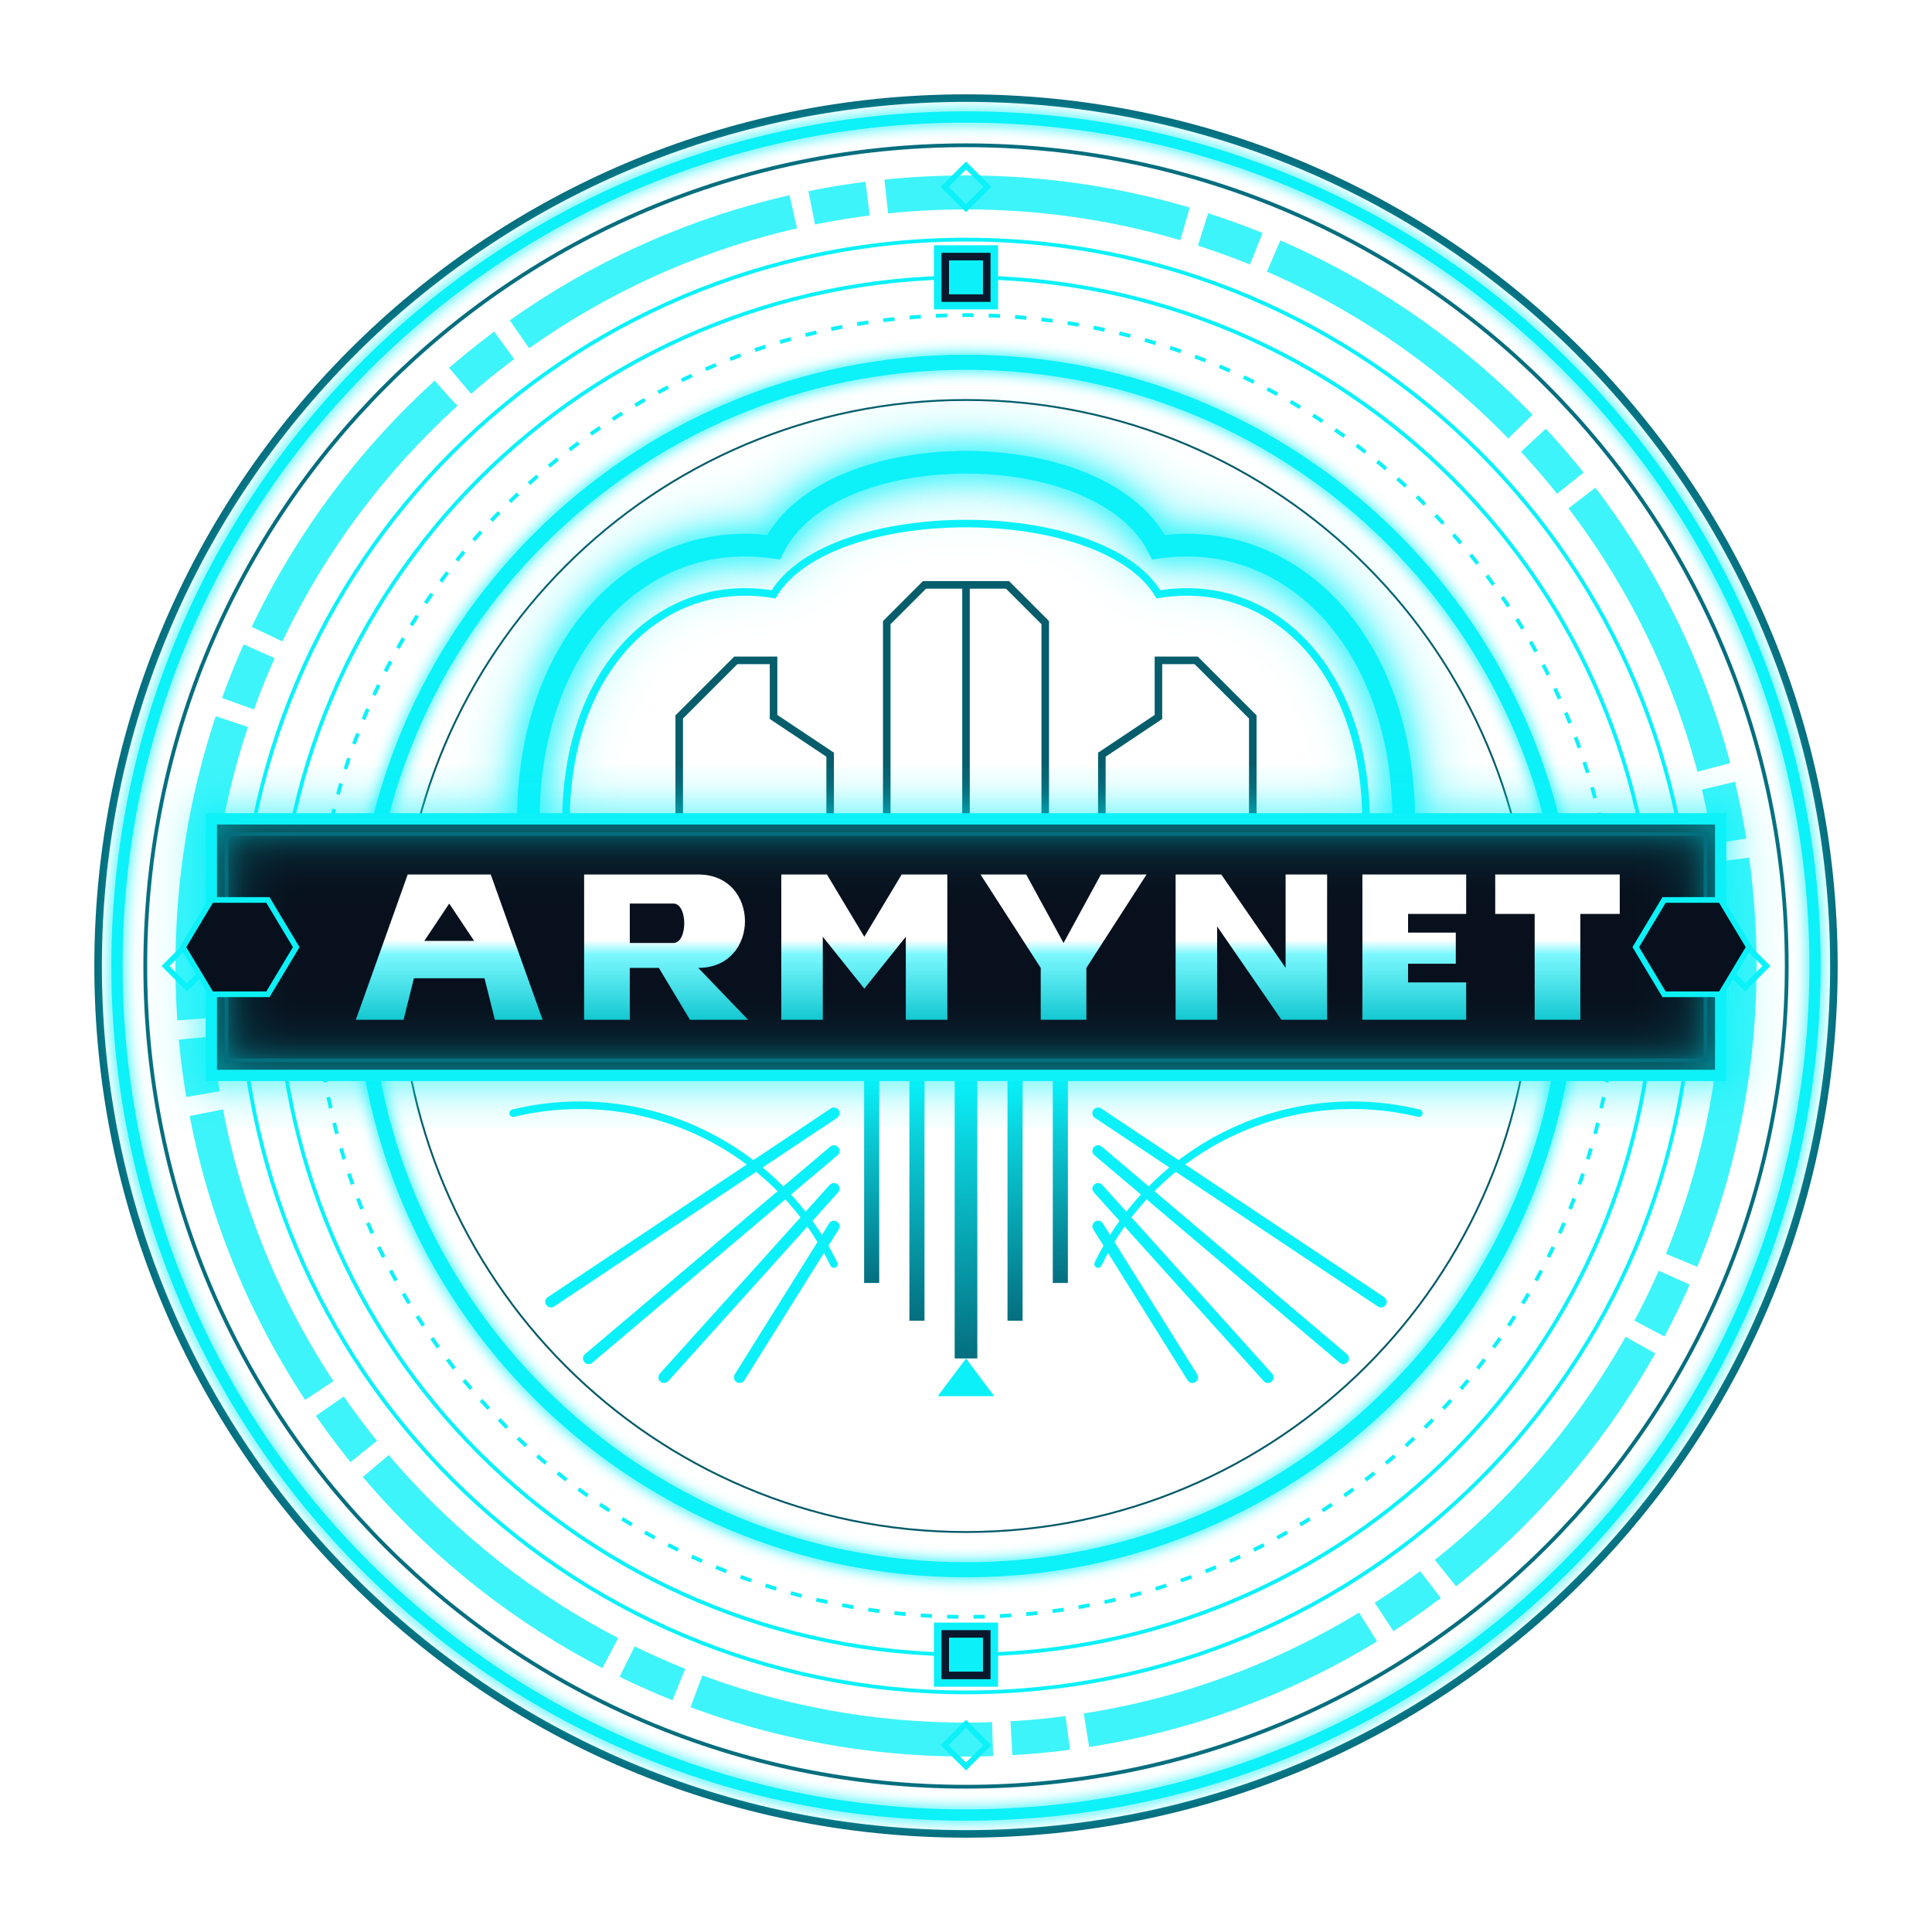
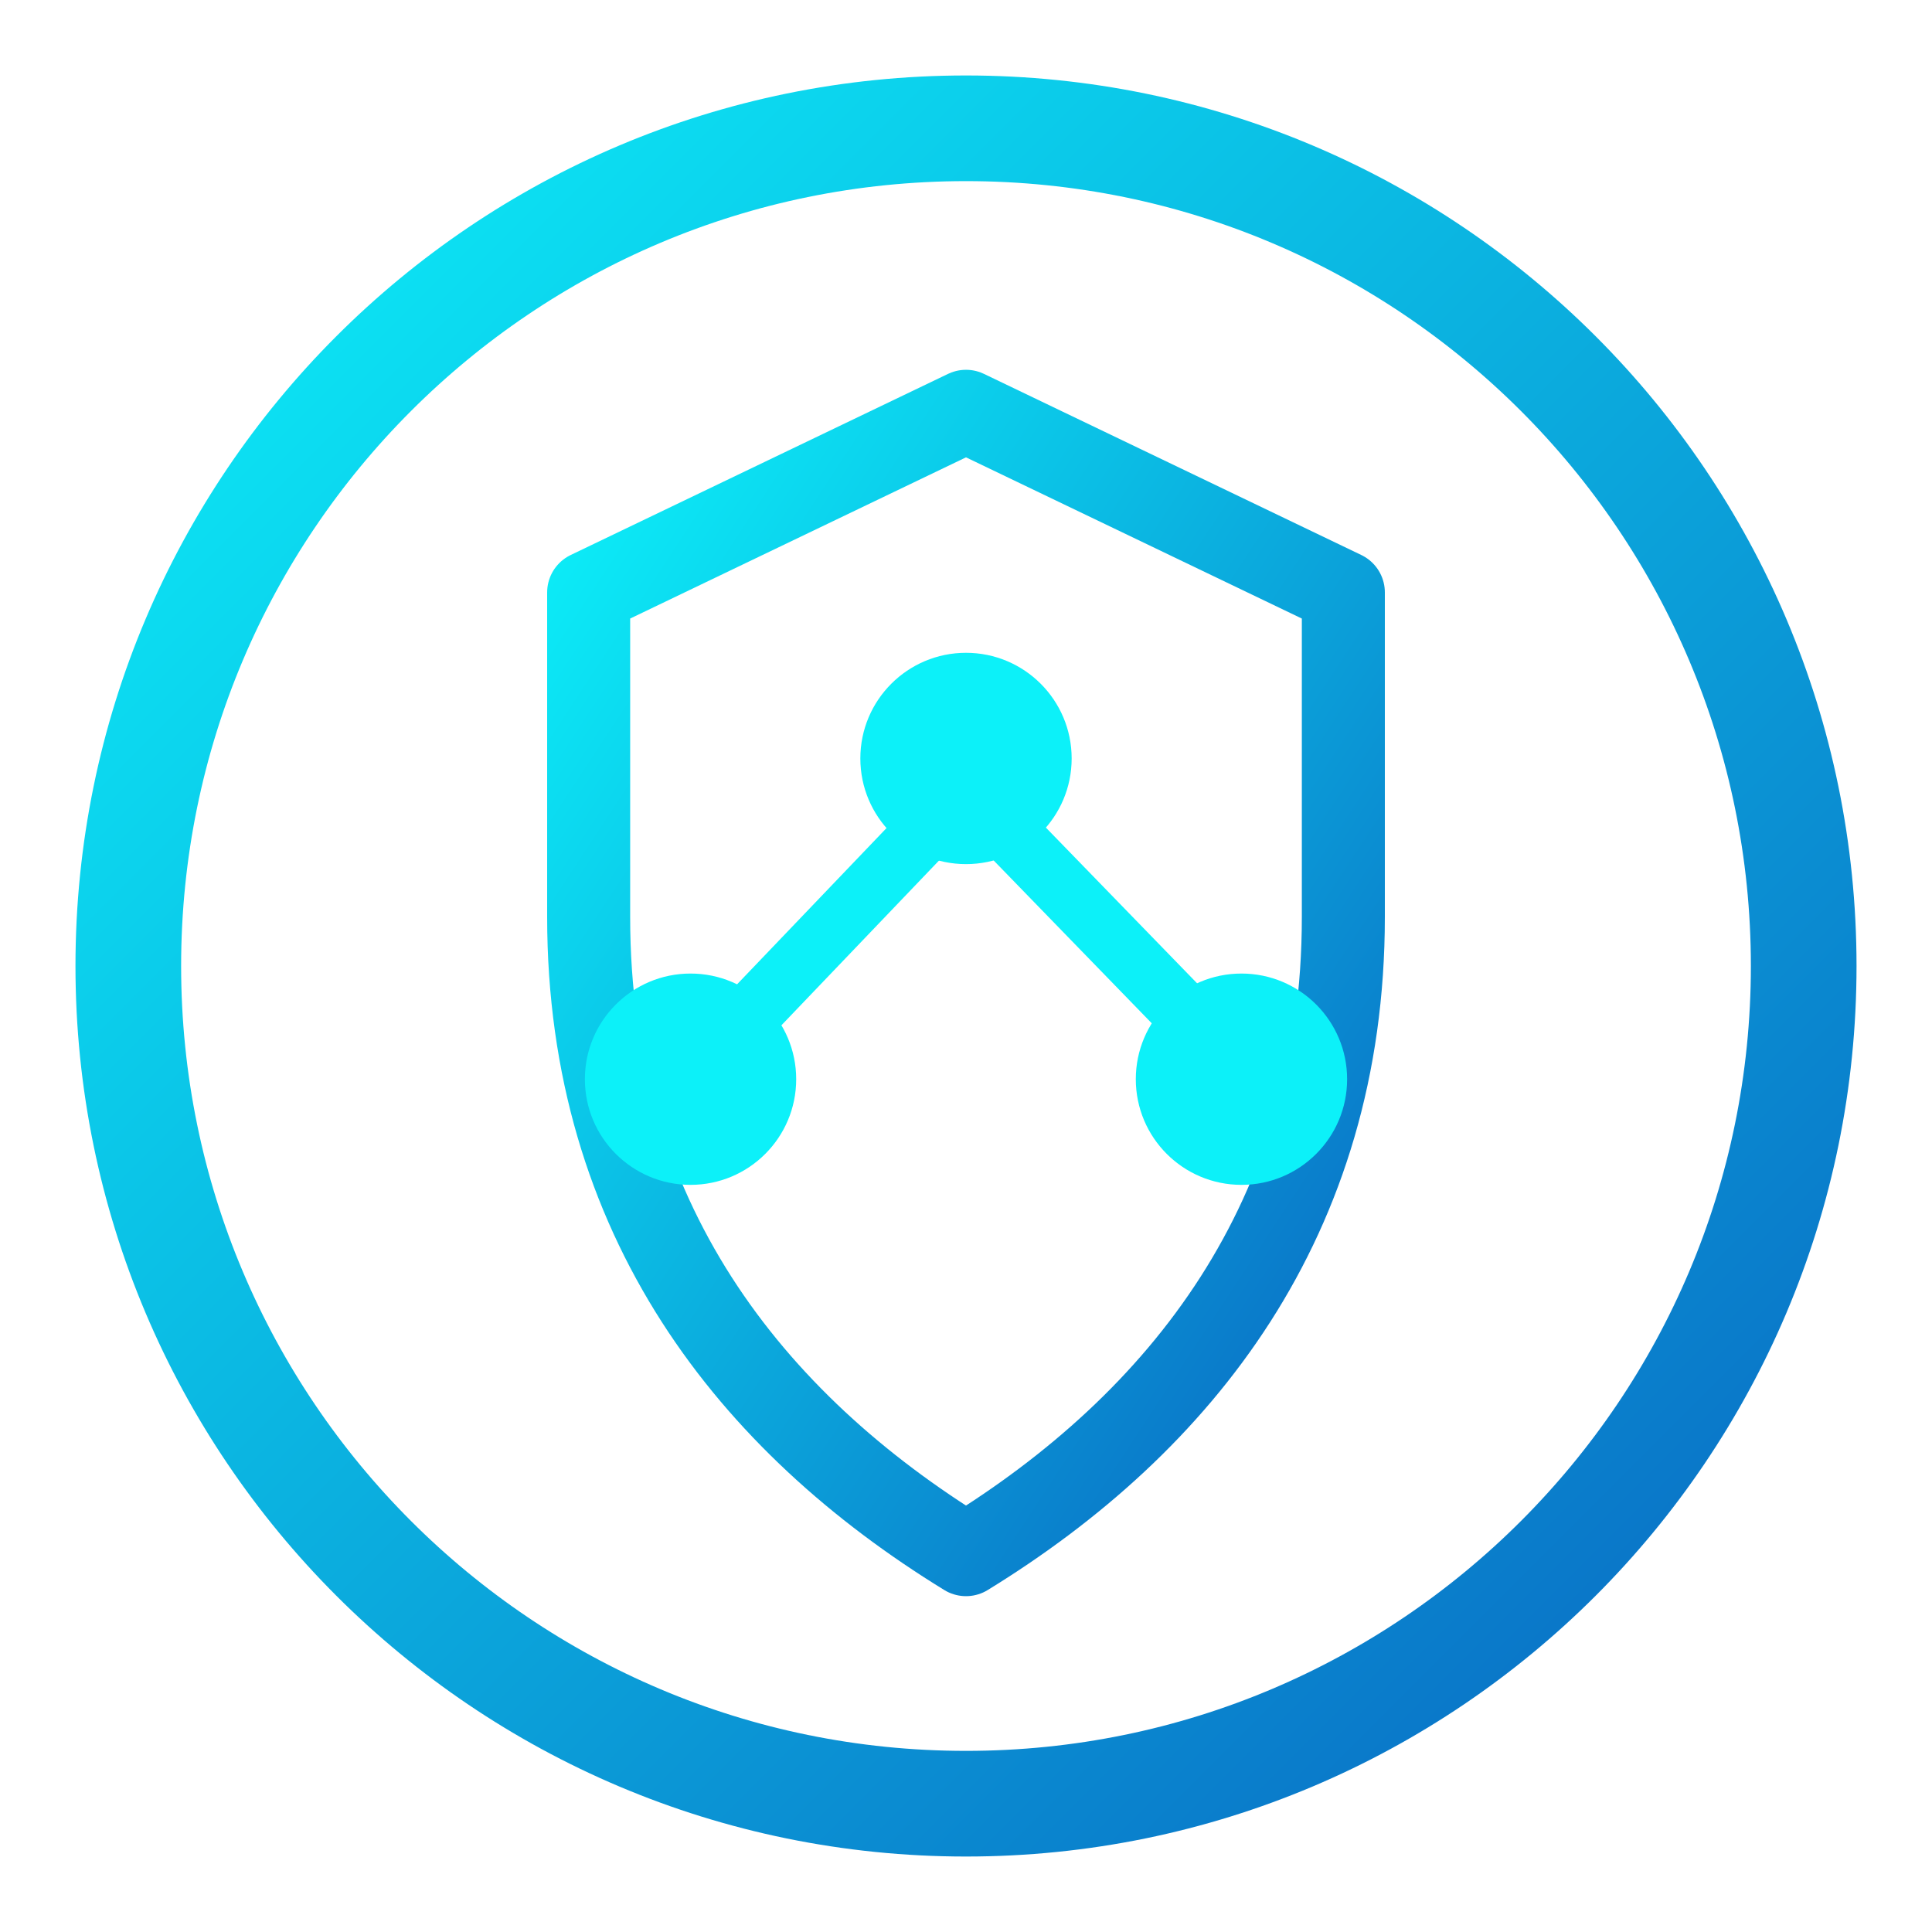
- <svg xmlns="http://www.w3.org/2000/svg" viewBox="0 0 1024 1024" width="100%" height="100%">
+ <svg xmlns="http://www.w3.org/2000/svg" viewBox="0 0 512 512" role="img" aria-labelledby="title desc">
  <defs>
-     <filter id="neonGlow" x="-20%" y="-20%" width="140%" height="140%">
-       <feGaussianBlur stdDeviation="8" result="blur1" />
-       <feGaussianBlur stdDeviation="15" result="blur2" />
-       <feMerge>
-         <feMergeNode in="blur2" />
-         <feMergeNode in="blur1" />
-         <feMergeNode in="SourceGraphic" />
-       </feMerge>
-     </filter>
-     <filter id="softGlow" x="-20%" y="-20%" width="140%" height="140%">
-       <feGaussianBlur stdDeviation="4" result="blur" />
-       <feMerge>
-         <feMergeNode in="blur" />
-         <feMergeNode in="SourceGraphic" />
-       </feMerge>
-     </filter>
-     <linearGradient id="textGradient" x1="0%" y1="0%" x2="0%" y2="100%">
-       <stop offset="45%" stop-color="#ffffff" />
-       <stop offset="55%" stop-color="#7bf8ff" />
-       <stop offset="100%" stop-color="#14c8d1" />
-     </linearGradient>
-     <linearGradient id="decoGradient" x1="0%" y1="0%" x2="0%" y2="100%">
-       <stop offset="0%" stop-color="#0cf1f9" />
-       <stop offset="100%" stop-color="#046e7f" />
+     <linearGradient id="g" x1="0" y1="0" x2="1" y2="1">
+       <stop stop-color="#0CF1F9" />
+       <stop offset="1" stop-color="#0A66C2" />
    </linearGradient>
  </defs>
-   <g transform="translate(512, 512)">
-     <circle r="460" fill="none" stroke="#056e7e" stroke-width="4" />
-     <circle r="450" fill="none" stroke="#0cf1f9" stroke-width="6" filter="url(#softGlow)" />
-     <circle r="435" fill="none" stroke="#056e7e" stroke-width="2" />
-     <circle r="410" fill="none" stroke="#0cf1f9" stroke-width="18" stroke-dasharray="160 10 30 10" opacity="0.8" />
-     <circle r="385" fill="none" stroke="#0cf1f9" stroke-width="2" />
-     <g stroke="#0cf1f9" stroke-width="2" fill="none">
-       <circle r="365" />
-       <circle r="345" stroke-dasharray="6 8" />
-       <rect x="-15" y="-380" width="30" height="30" fill="#0b172d" stroke="#0cf1f9" stroke-width="4" />
-       <rect x="-8" y="-373" width="16" height="16" fill="#0cf1f9" />
-       <rect x="-15" y="350" width="30" height="30" fill="#0b172d" stroke="#0cf1f9" stroke-width="4" />
-       <rect x="-8" y="357" width="16" height="16" fill="#0cf1f9" />
-     </g>
-     <g transform="rotate(45)">
-       <rect x="-300" y="-300" width="16" height="16" fill="none" stroke="#0cf1f9" stroke-width="3" />
-       <rect x="284" y="-300" width="16" height="16" fill="none" stroke="#0cf1f9" stroke-width="3" />
-       <rect x="-300" y="284" width="16" height="16" fill="none" stroke="#0cf1f9" stroke-width="3" />
-       <rect x="284" y="284" width="16" height="16" fill="none" stroke="#0cf1f9" stroke-width="3" />
-     </g>
-     <circle r="320" fill="none" stroke="#0cf1f9" stroke-width="8" filter="url(#softGlow)" />
-     <circle r="300" fill="none" stroke="#045a68" stroke-width="1" />
+   <circle cx="256" cy="256" r="222" fill="none" stroke="url(#g)" stroke-width="28" />
+   <path d="M256 109 356 157v86c0 80-43 134-100 169-57-35-100-89-100-169v-86z" fill="none" stroke="url(#g)" stroke-width="22" stroke-linejoin="round" />
+   <g fill="none" stroke="#0CF1F9" stroke-width="16" stroke-linecap="round">
+     <path d="M256 209 190 278M256 209l67 69" />
  </g>
-   <g>
-     <path d="M 280 435 C 280 340, 340 280, 410 290 C 440 230, 584 230, 614 290 C 684 280, 744 340, 744 435" fill="none" stroke="#0cf1f9" stroke-width="12" filter="url(#neonGlow)" stroke-linecap="round" />
-     <path d="M 300 435 C 300 355, 350 305, 410 315 C 440 265, 584 265, 614 315 C 674 305, 724 355, 724 435" fill="none" stroke="#0cf1f9" stroke-width="4" />
-     <path d="M 360 435 L 360 380 L 390 350 L 410 350 L 410 380 L 440 400 L 440 435" fill="none" stroke="#065d6c" stroke-width="4" />
-     <path d="M 664 435 L 664 380 L 634 350 L 614 350 L 614 380 L 584 400 L 584 435" fill="none" stroke="#065d6c" stroke-width="4" />
-     <path d="M 470 435 L 470 330 L 490 310 L 512 310 L 512 435" fill="none" stroke="#065d6c" stroke-width="4" />
-     <path d="M 554 435 L 554 330 L 534 310 L 512 310" fill="none" stroke="#065d6c" stroke-width="4" />
-   </g>
-   <g transform="translate(512, 570)">
-     <rect x="-6" y="0" width="12" height="150" fill="url(#decoGradient)" />
-     <path d="M 0 150 L 15 170 L -15 170 Z" fill="#0cf1f9" />
-     <rect x="-30" y="0" width="8" height="130" fill="url(#decoGradient)" />
-     <rect x="22" y="0" width="8" height="130" fill="url(#decoGradient)" />
-     <rect x="-54" y="0" width="8" height="110" fill="url(#decoGradient)" />
-     <rect x="46" y="0" width="8" height="110" fill="url(#decoGradient)" />
-     <g stroke="#0cf1f9" stroke-width="6" fill="none" stroke-linecap="round">
-       <line x1="-70" y1="20" x2="-220" y2="120" />
-       <line x1="-70" y1="40" x2="-200" y2="150" />
-       <line x1="-70" y1="60" x2="-160" y2="160" />
-       <line x1="-70" y1="80" x2="-120" y2="160" />
-       <path d="M -70 100 A 150 150 0 0 0 -240 20" stroke-width="4" />
-     </g>
-     <g stroke="#0cf1f9" stroke-width="6" fill="none" stroke-linecap="round">
-       <line x1="70" y1="20" x2="220" y2="120" />
-       <line x1="70" y1="40" x2="200" y2="150" />
-       <line x1="70" y1="60" x2="160" y2="160" />
-       <line x1="70" y1="80" x2="120" y2="160" />
-       <path d="M 70 100 A 150 150 0 0 1 240 20" stroke-width="4" />
-     </g>
-   </g>
-   <g transform="translate(512, 502)">
-     <rect x="-400" y="-68" width="800" height="136" fill="#08101d" />
-     <rect x="-400" y="-68" width="800" height="136" fill="none" stroke="#0cf1f9" stroke-width="6" filter="url(#neonGlow)" />
-     <rect x="-392" y="-60" width="784" height="120" fill="none" stroke="#056e7e" stroke-width="2" />
-     <polygon points="-415,0 -400,-25 -370,-25 -355,0 -370,25 -400,25" fill="#08101d" stroke="#0cf1f9" stroke-width="3" />
-     <polygon points="415,0 400,-25 370,-25 355,0 370,25 400,25" fill="#08101d" stroke="#0cf1f9" stroke-width="3" />
-     <g transform="scale(1.1) translate(3, 0)">
-       <g fill="url(#textGradient)">
-         <path d="M -297 35 L -272 -35 H -232 L -207 35 H -230 L -235 15 H -269 L -274 35 Z M -264 -3 H -240 L -252 -21 Z" />
-         <path d="M -187 35 V -35 H -132 C -102 -35 -102 10 -132 10 L -108 35 H -136 L -151 10 H -165 V 35 Z" />
-         <path d="M -92 35 V -35 H -70 L -52 -5 L -34 -35 H -12 V 35 H -32 V -5 L -52 20 L -72 -5 V 35 Z" />
-         <path d="M 4 -35 H 26 L 44 -2 L 62 -35 H 84 L 55 10 V 35 H 33 V 10 Z" />
-         <path d="M 98 35 V -35 H 120 L 151 10 V -35 H 171 V 35 H 149 L 118 -10 V 35 Z" />
-         <path d="M 188 -35 H 238 V -16 H 210 V -7 H 233 V 8 H 210 V 17 H 238 V 35 H 188 Z" />
-         <path d="M 252 -35 H 312 V -16 H 293 V 35 H 271 V -16 H 252 Z" />
-       </g>
-       <path d="M -165 -21 H -144 C -137 -21 -137 -2 -144 -2 H -165 Z" fill="#08101d" />
-     </g>
+   <g fill="#0CF1F9">
+     <circle cx="256" cy="201" r="28" />
+     <circle cx="183" cy="286" r="28" />
+     <circle cx="329" cy="286" r="28" />
  </g>
</svg>
